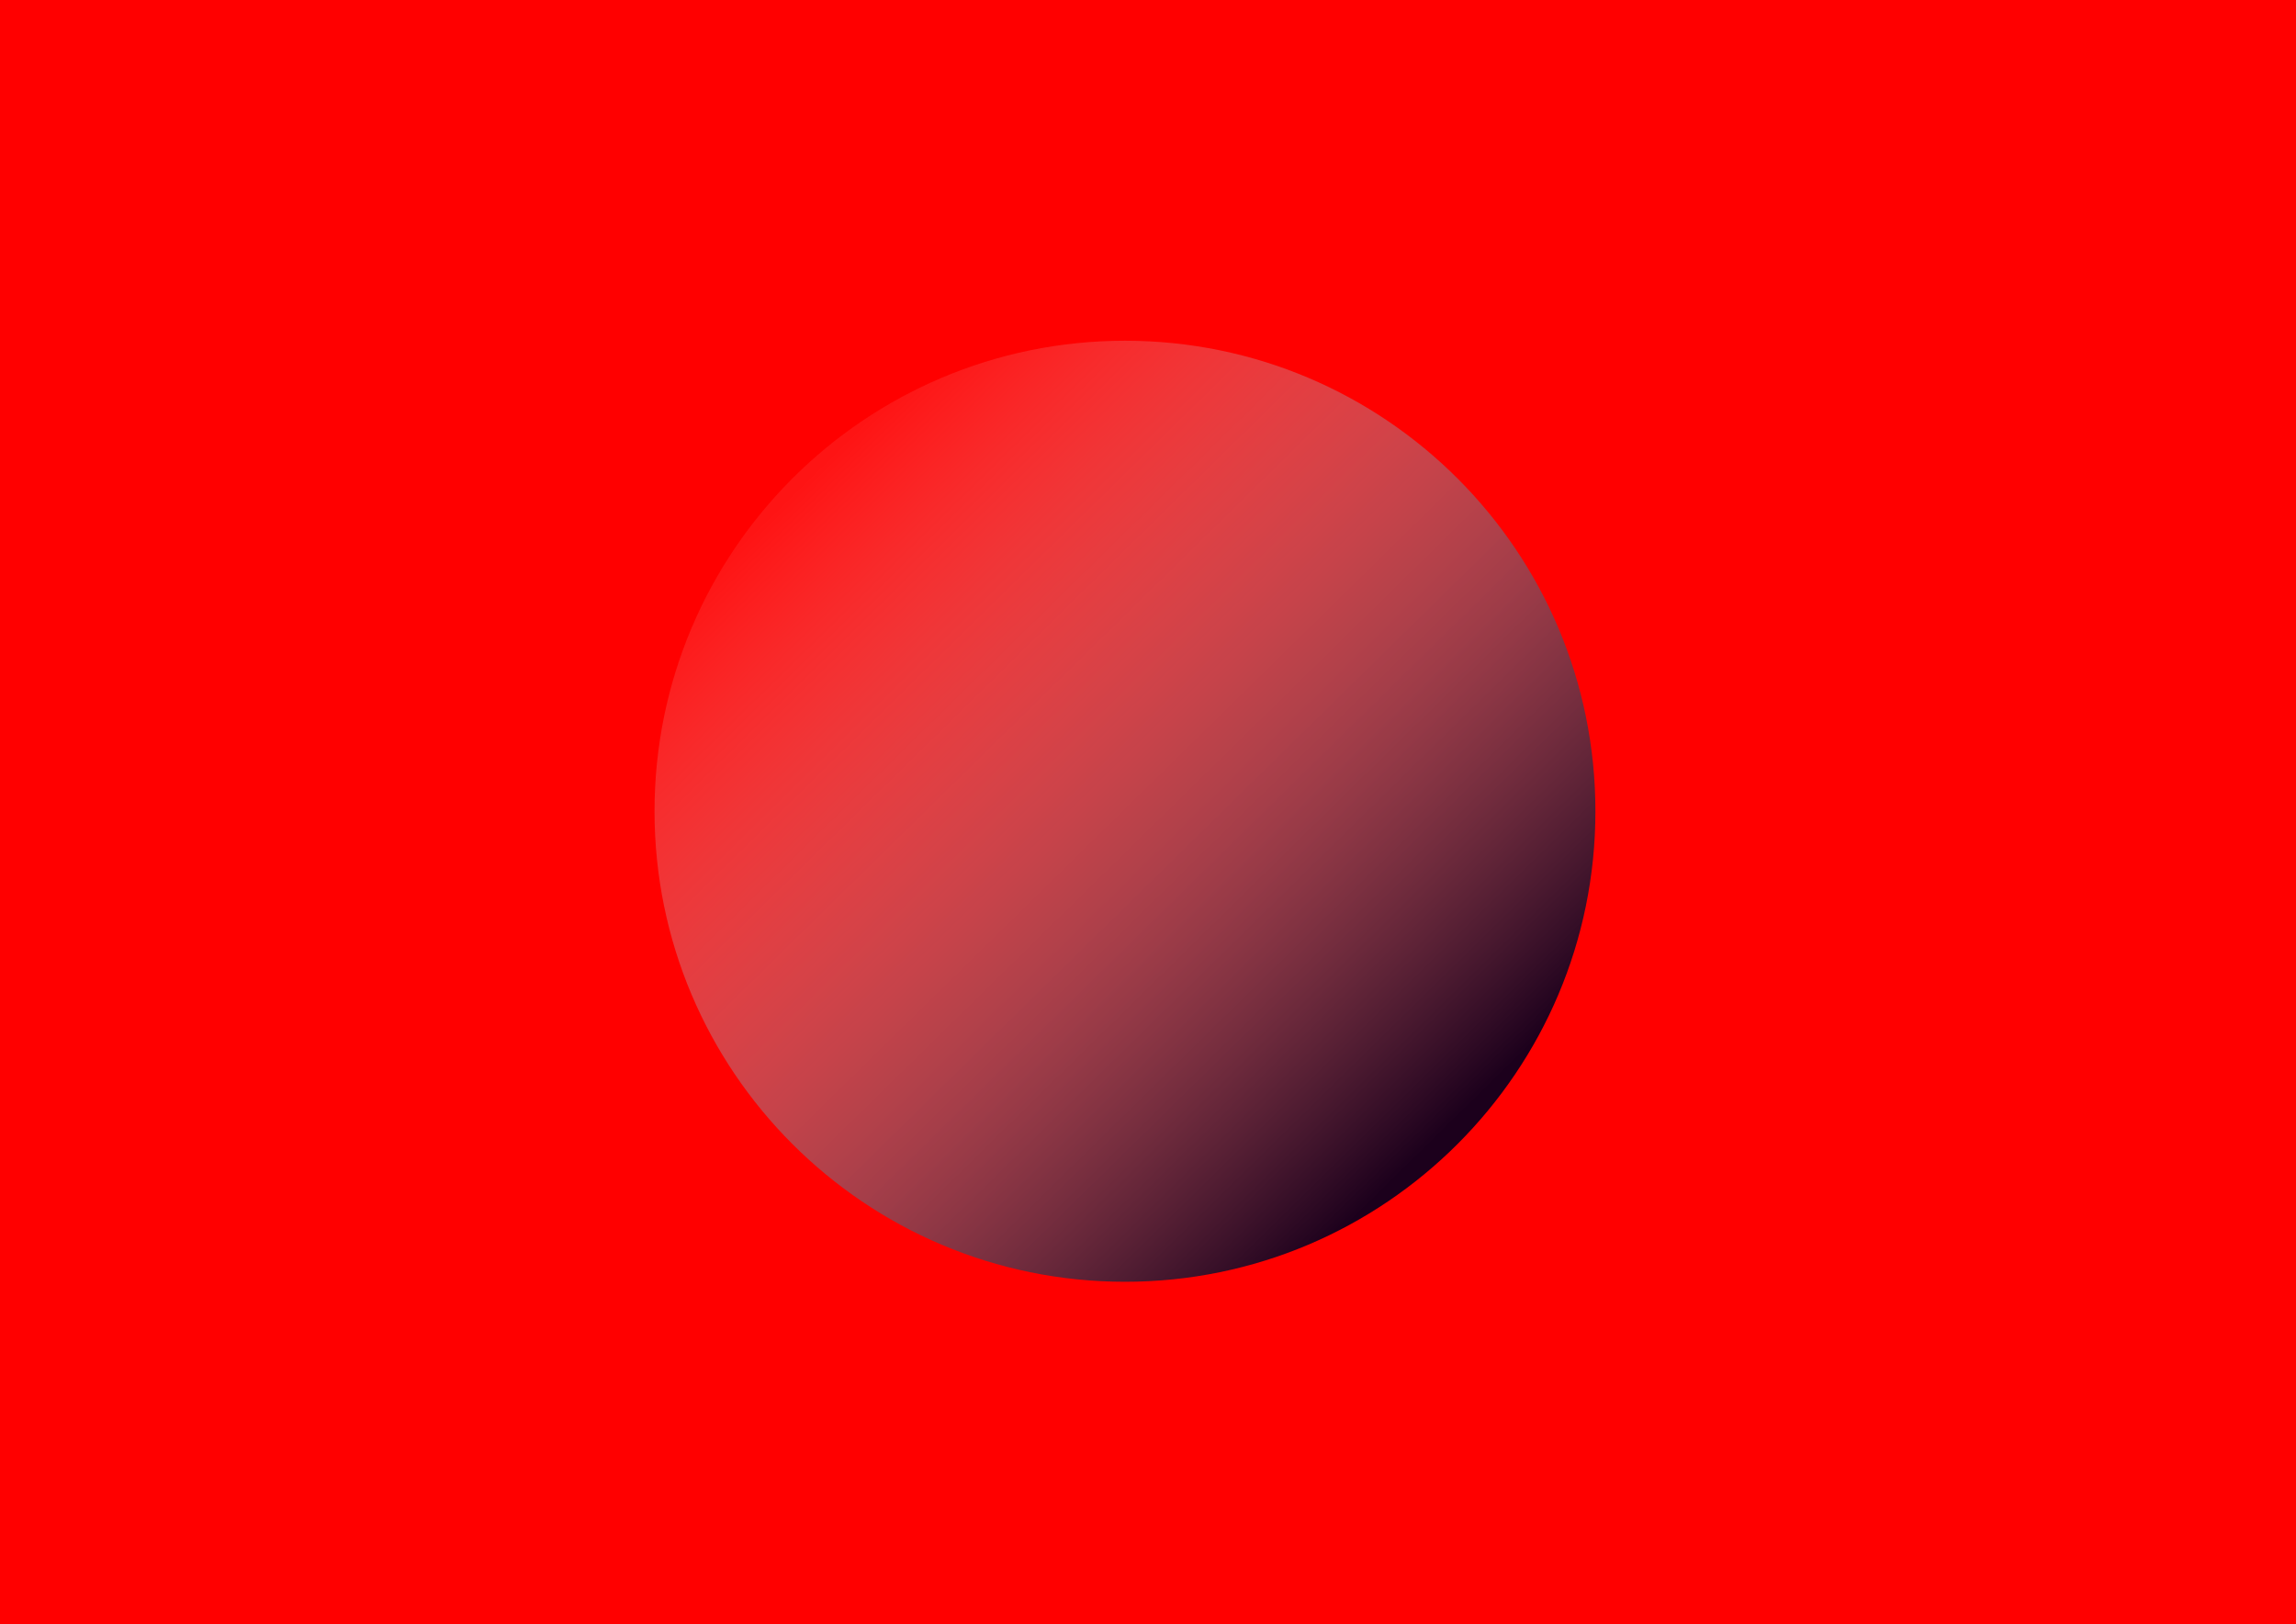
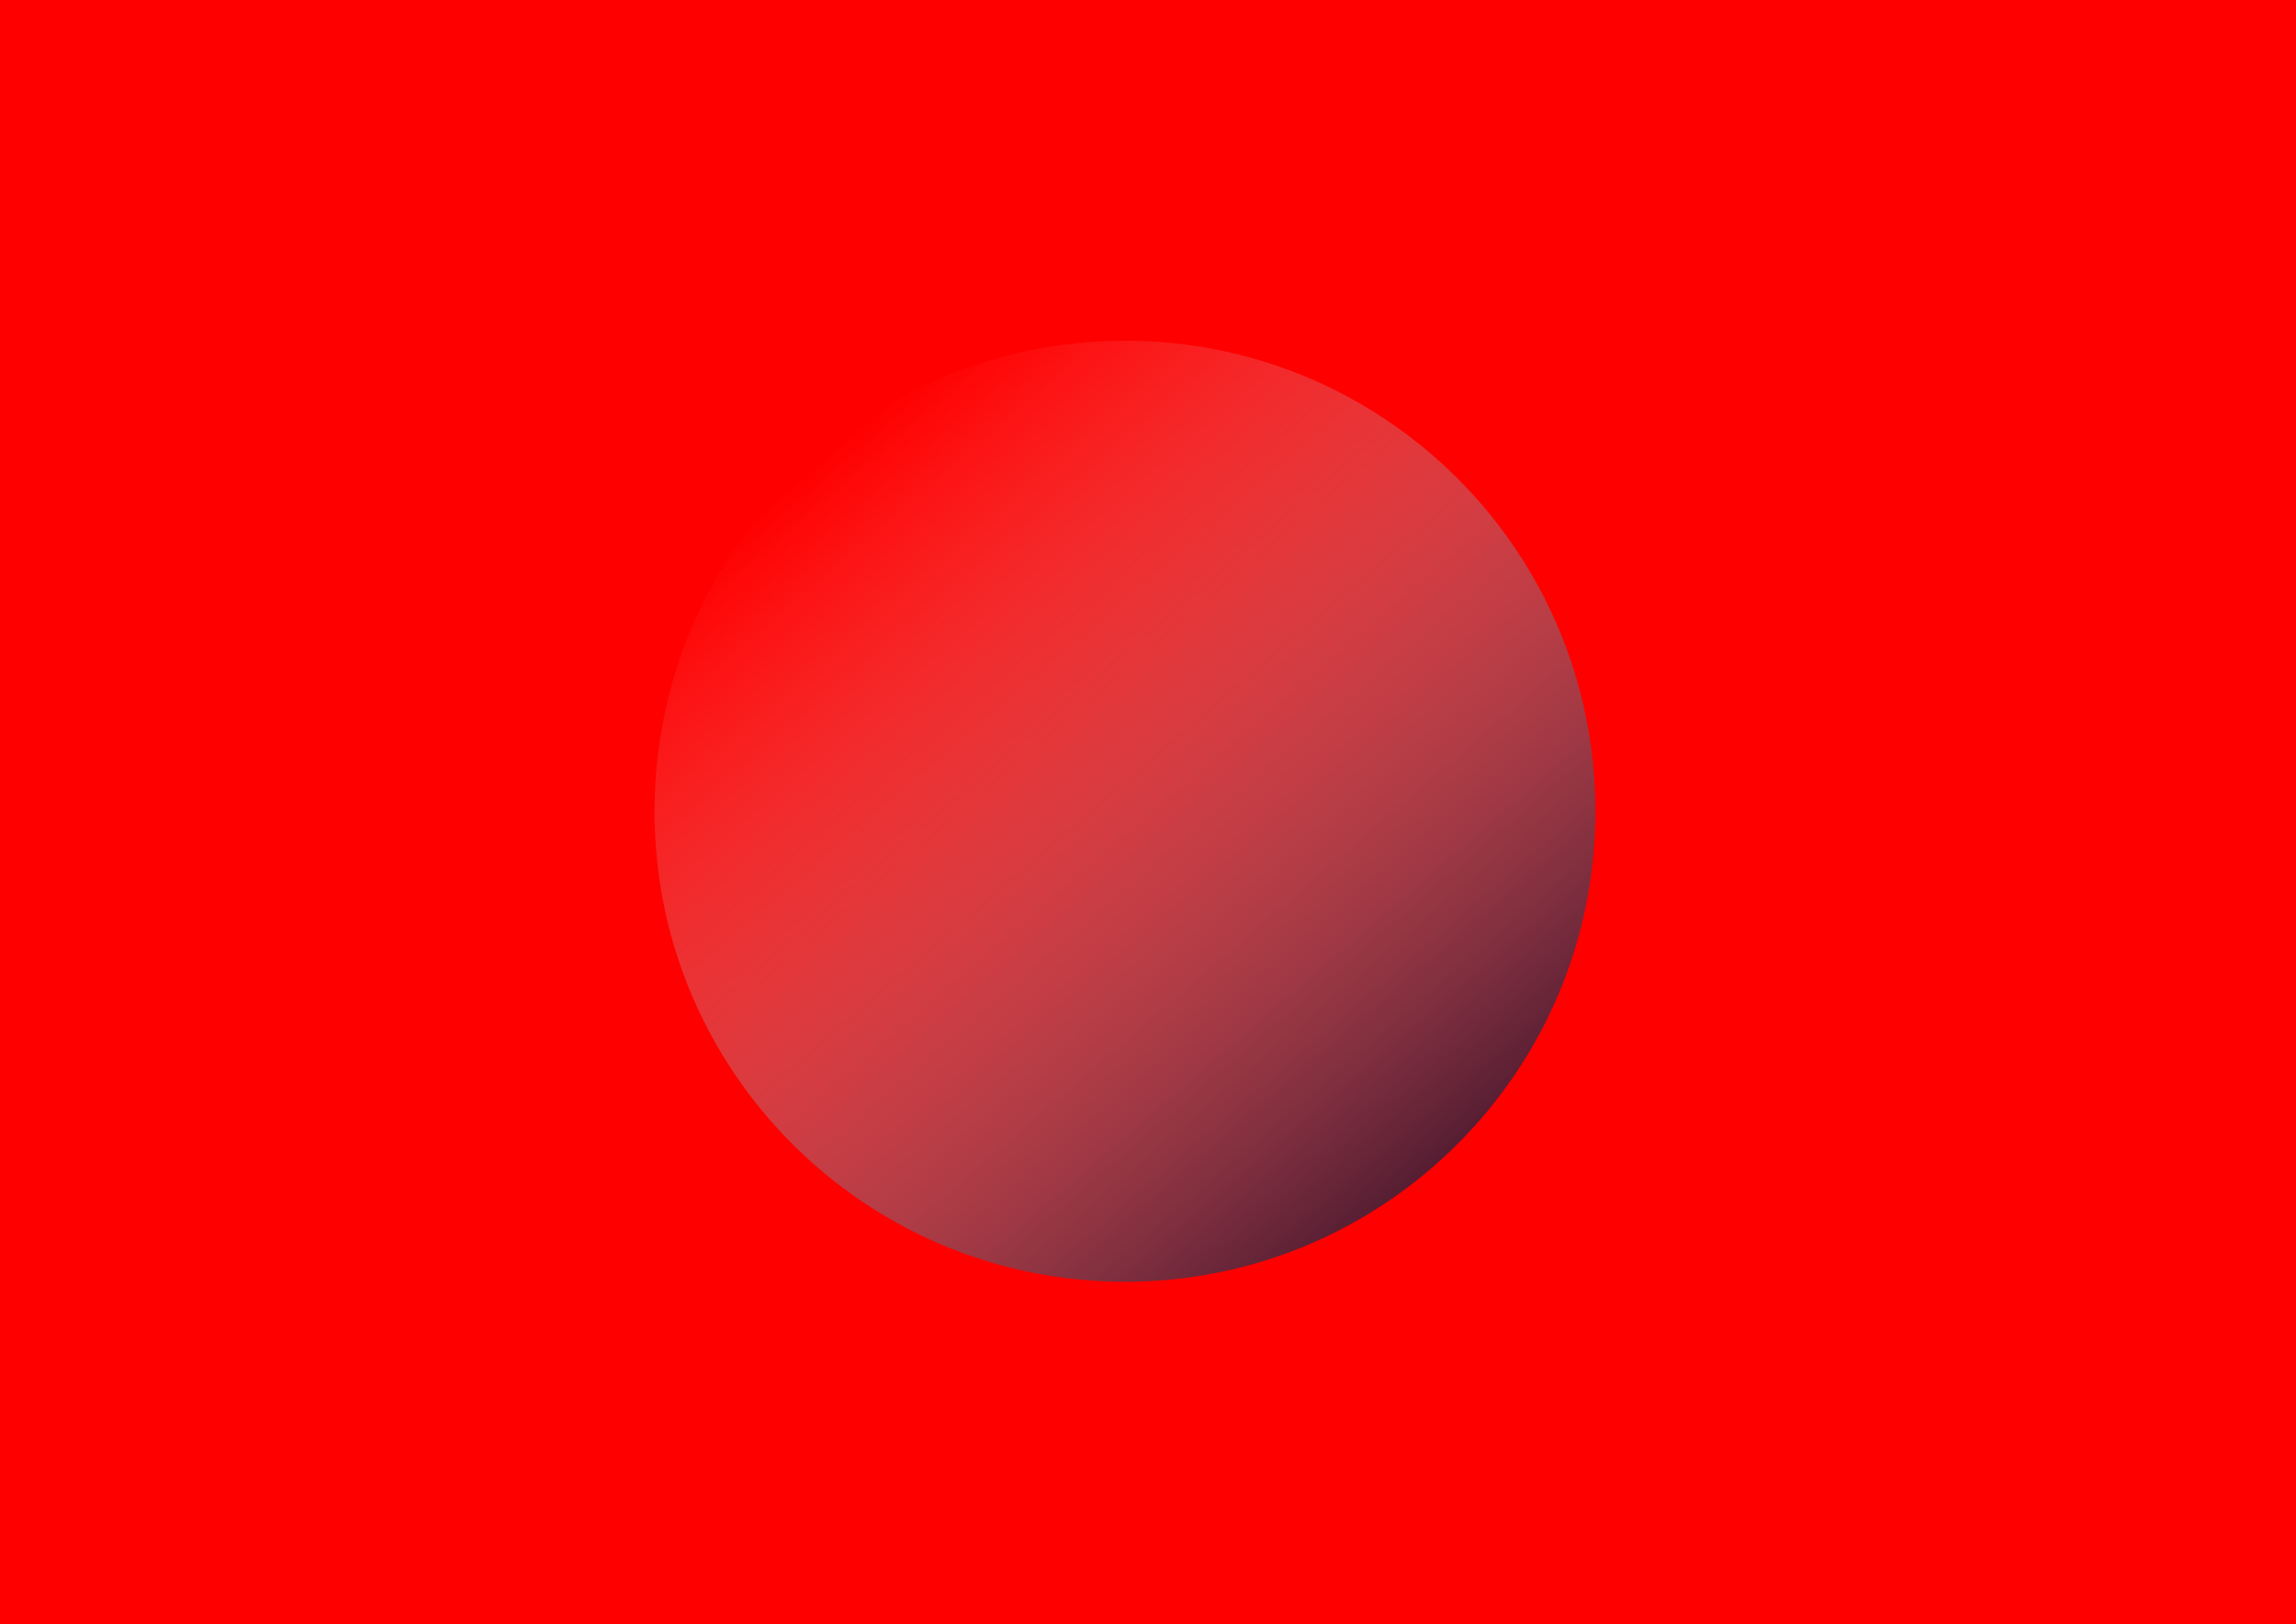
<svg xmlns="http://www.w3.org/2000/svg" xmlns:xlink="http://www.w3.org/1999/xlink" width="297mm" height="210mm" viewBox="0 0 297 210" id="svg2" version="1.1">
  <defs id="defs4">
    <linearGradient id="linearGradient3463">
-       <stop style="stop-color:#f6f6f7;stop-opacity:0.082" offset="0" id="stop3465" />
+       <stop style="stop-color:#f6f6f7;stop-opacity:0" offset="0" id="stop3465" />
      <stop style="stop-color:#1c001c;stop-opacity:1" offset="1" id="stop3467" />
    </linearGradient>
-     <linearGradient xlink:href="#linearGradient3463" id="linearGradient3469" x1="114.026" y1="52.64" x2="196.548" y2="136.673" gradientUnits="userSpaceOnUse" />
+     <linearGradient xlink:href="#linearGradient3463" id="linearGradient3469" x1="114.026" y1="52.64" x2="205.619" y2="159.351" gradientUnits="userSpaceOnUse" />
  </defs>
  <g id="layer1" transform="translate(0,-87)">
    <rect style="fill:#ff0000;stroke-width:0.265" id="rect3347" width="297.845" height="211.289" x="0" y="86.467" />
  </g>
  <g id="layer2">
    <circle style="fill:url(#linearGradient3469);stroke-width:0.265;fill-opacity:1" id="path3461" cx="145.521" cy="104.923" r="60.854" />
  </g>
</svg>
